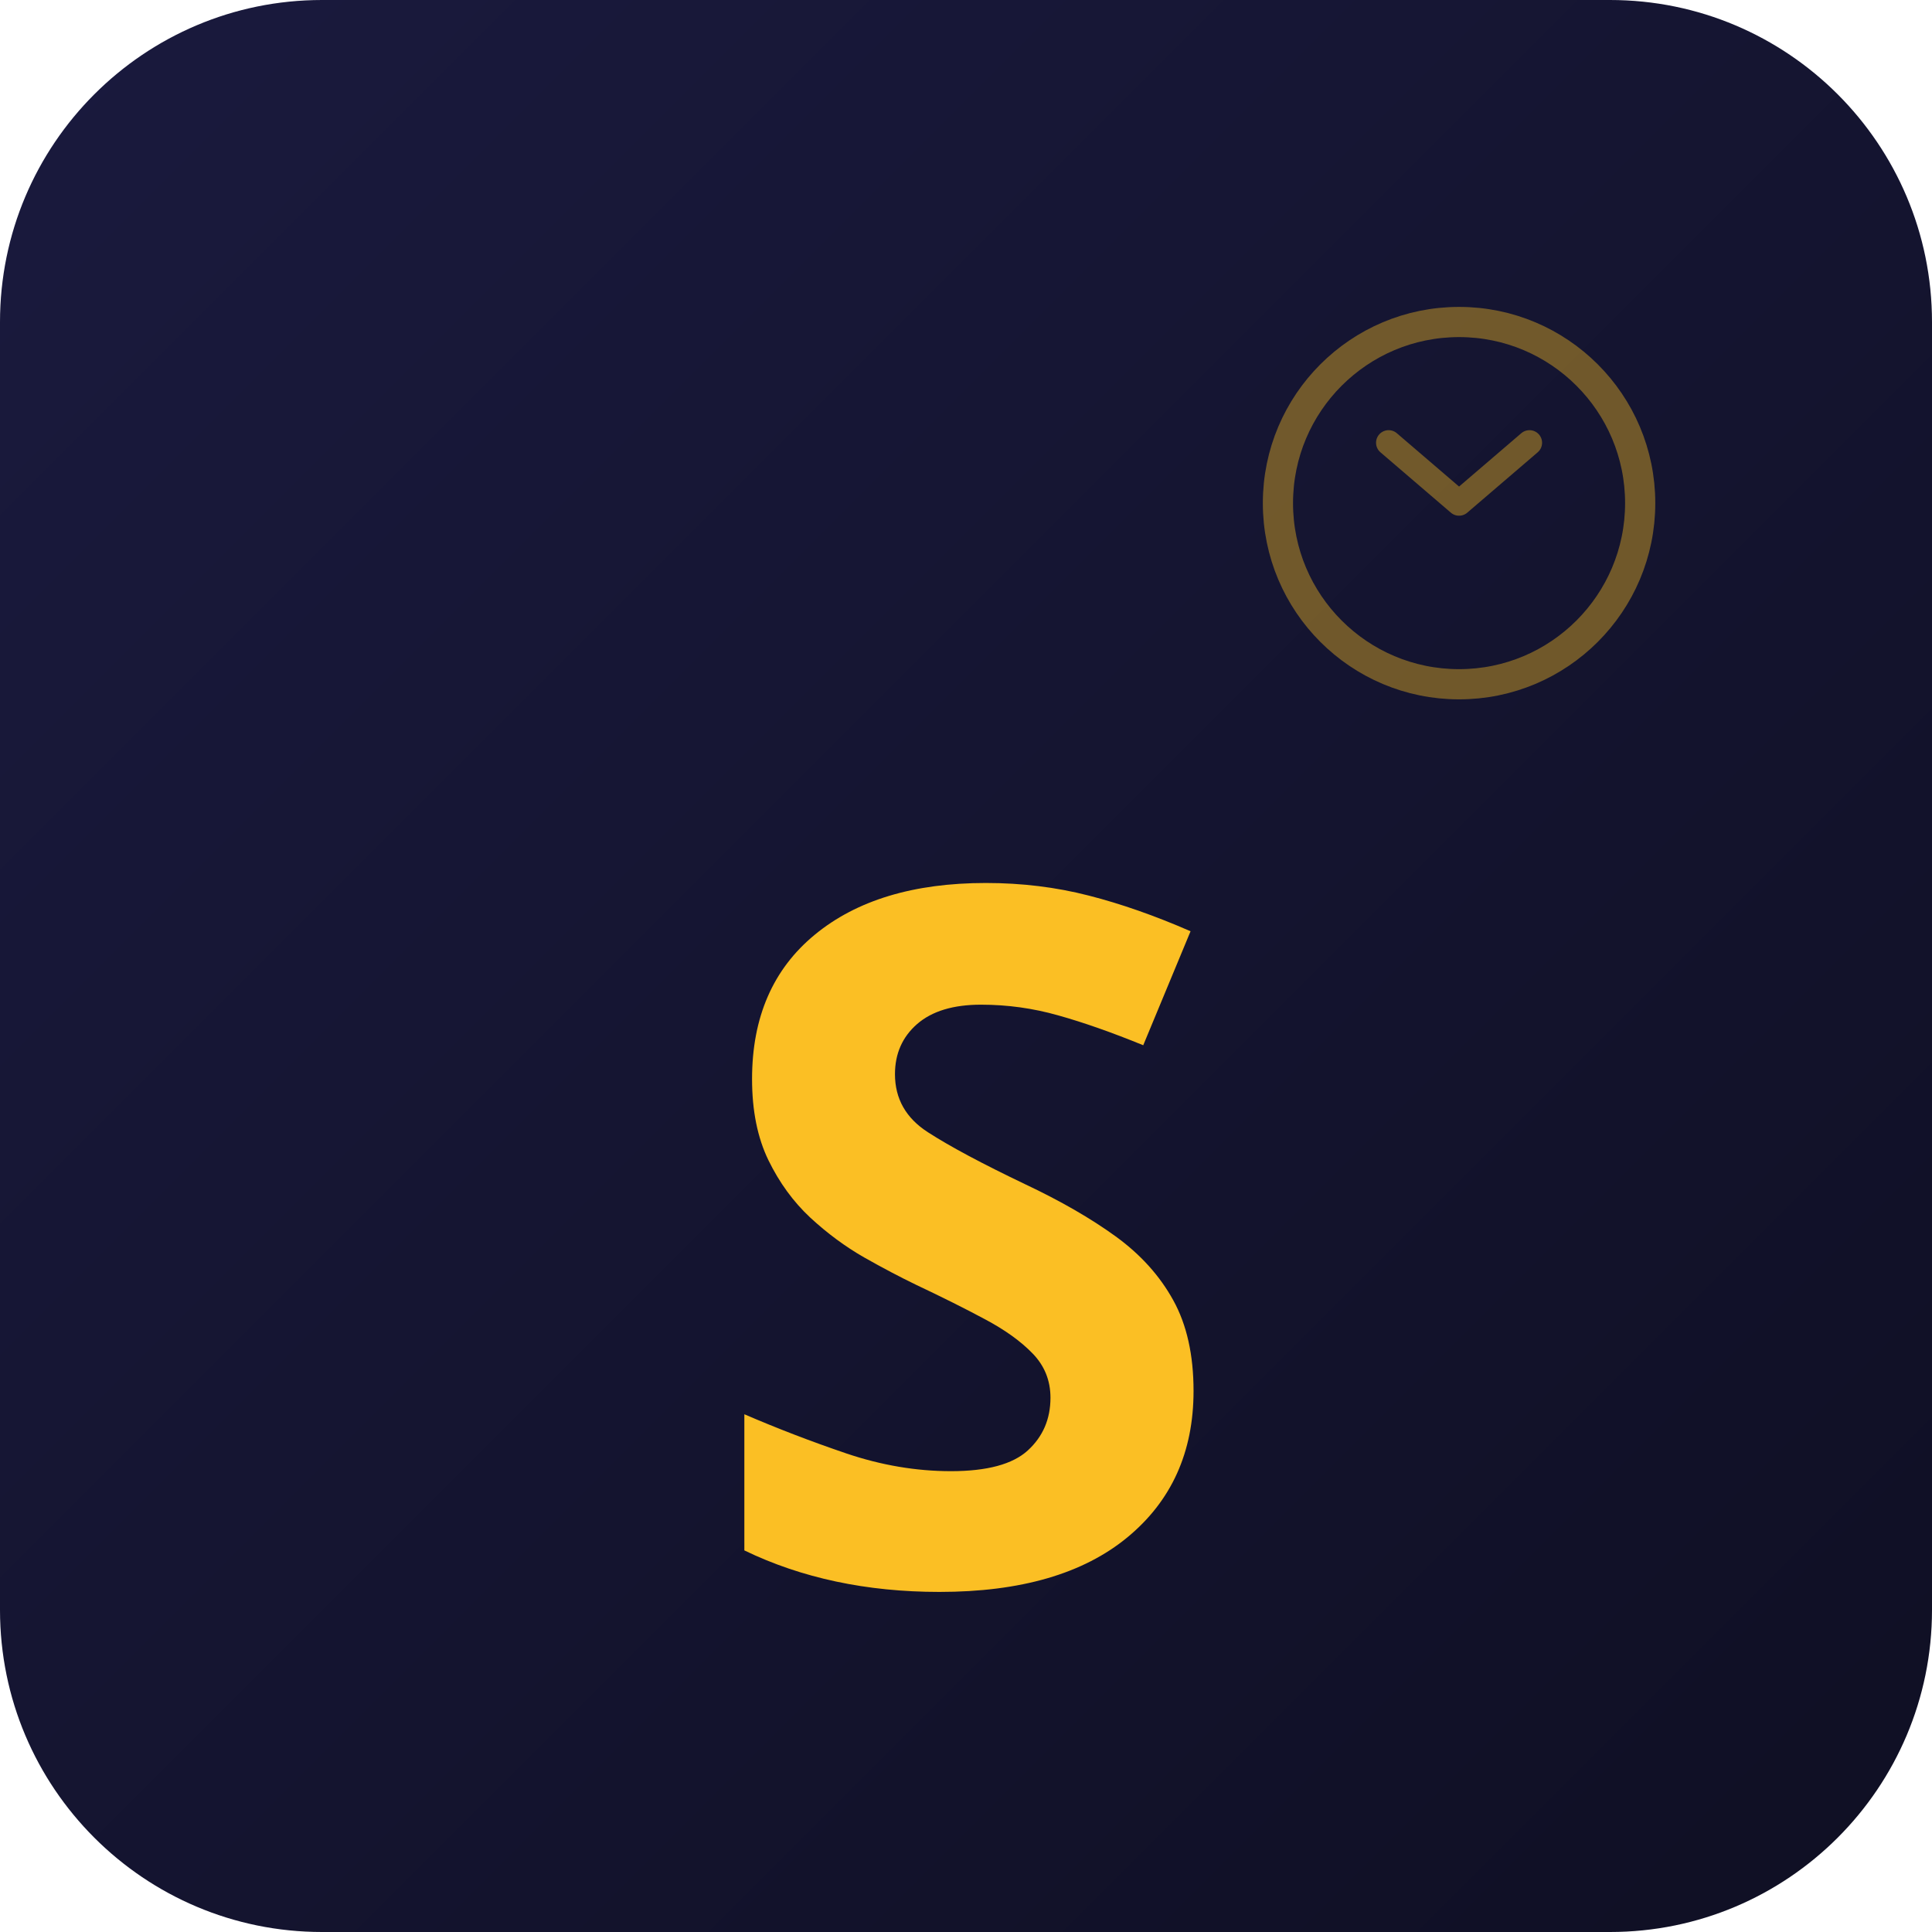
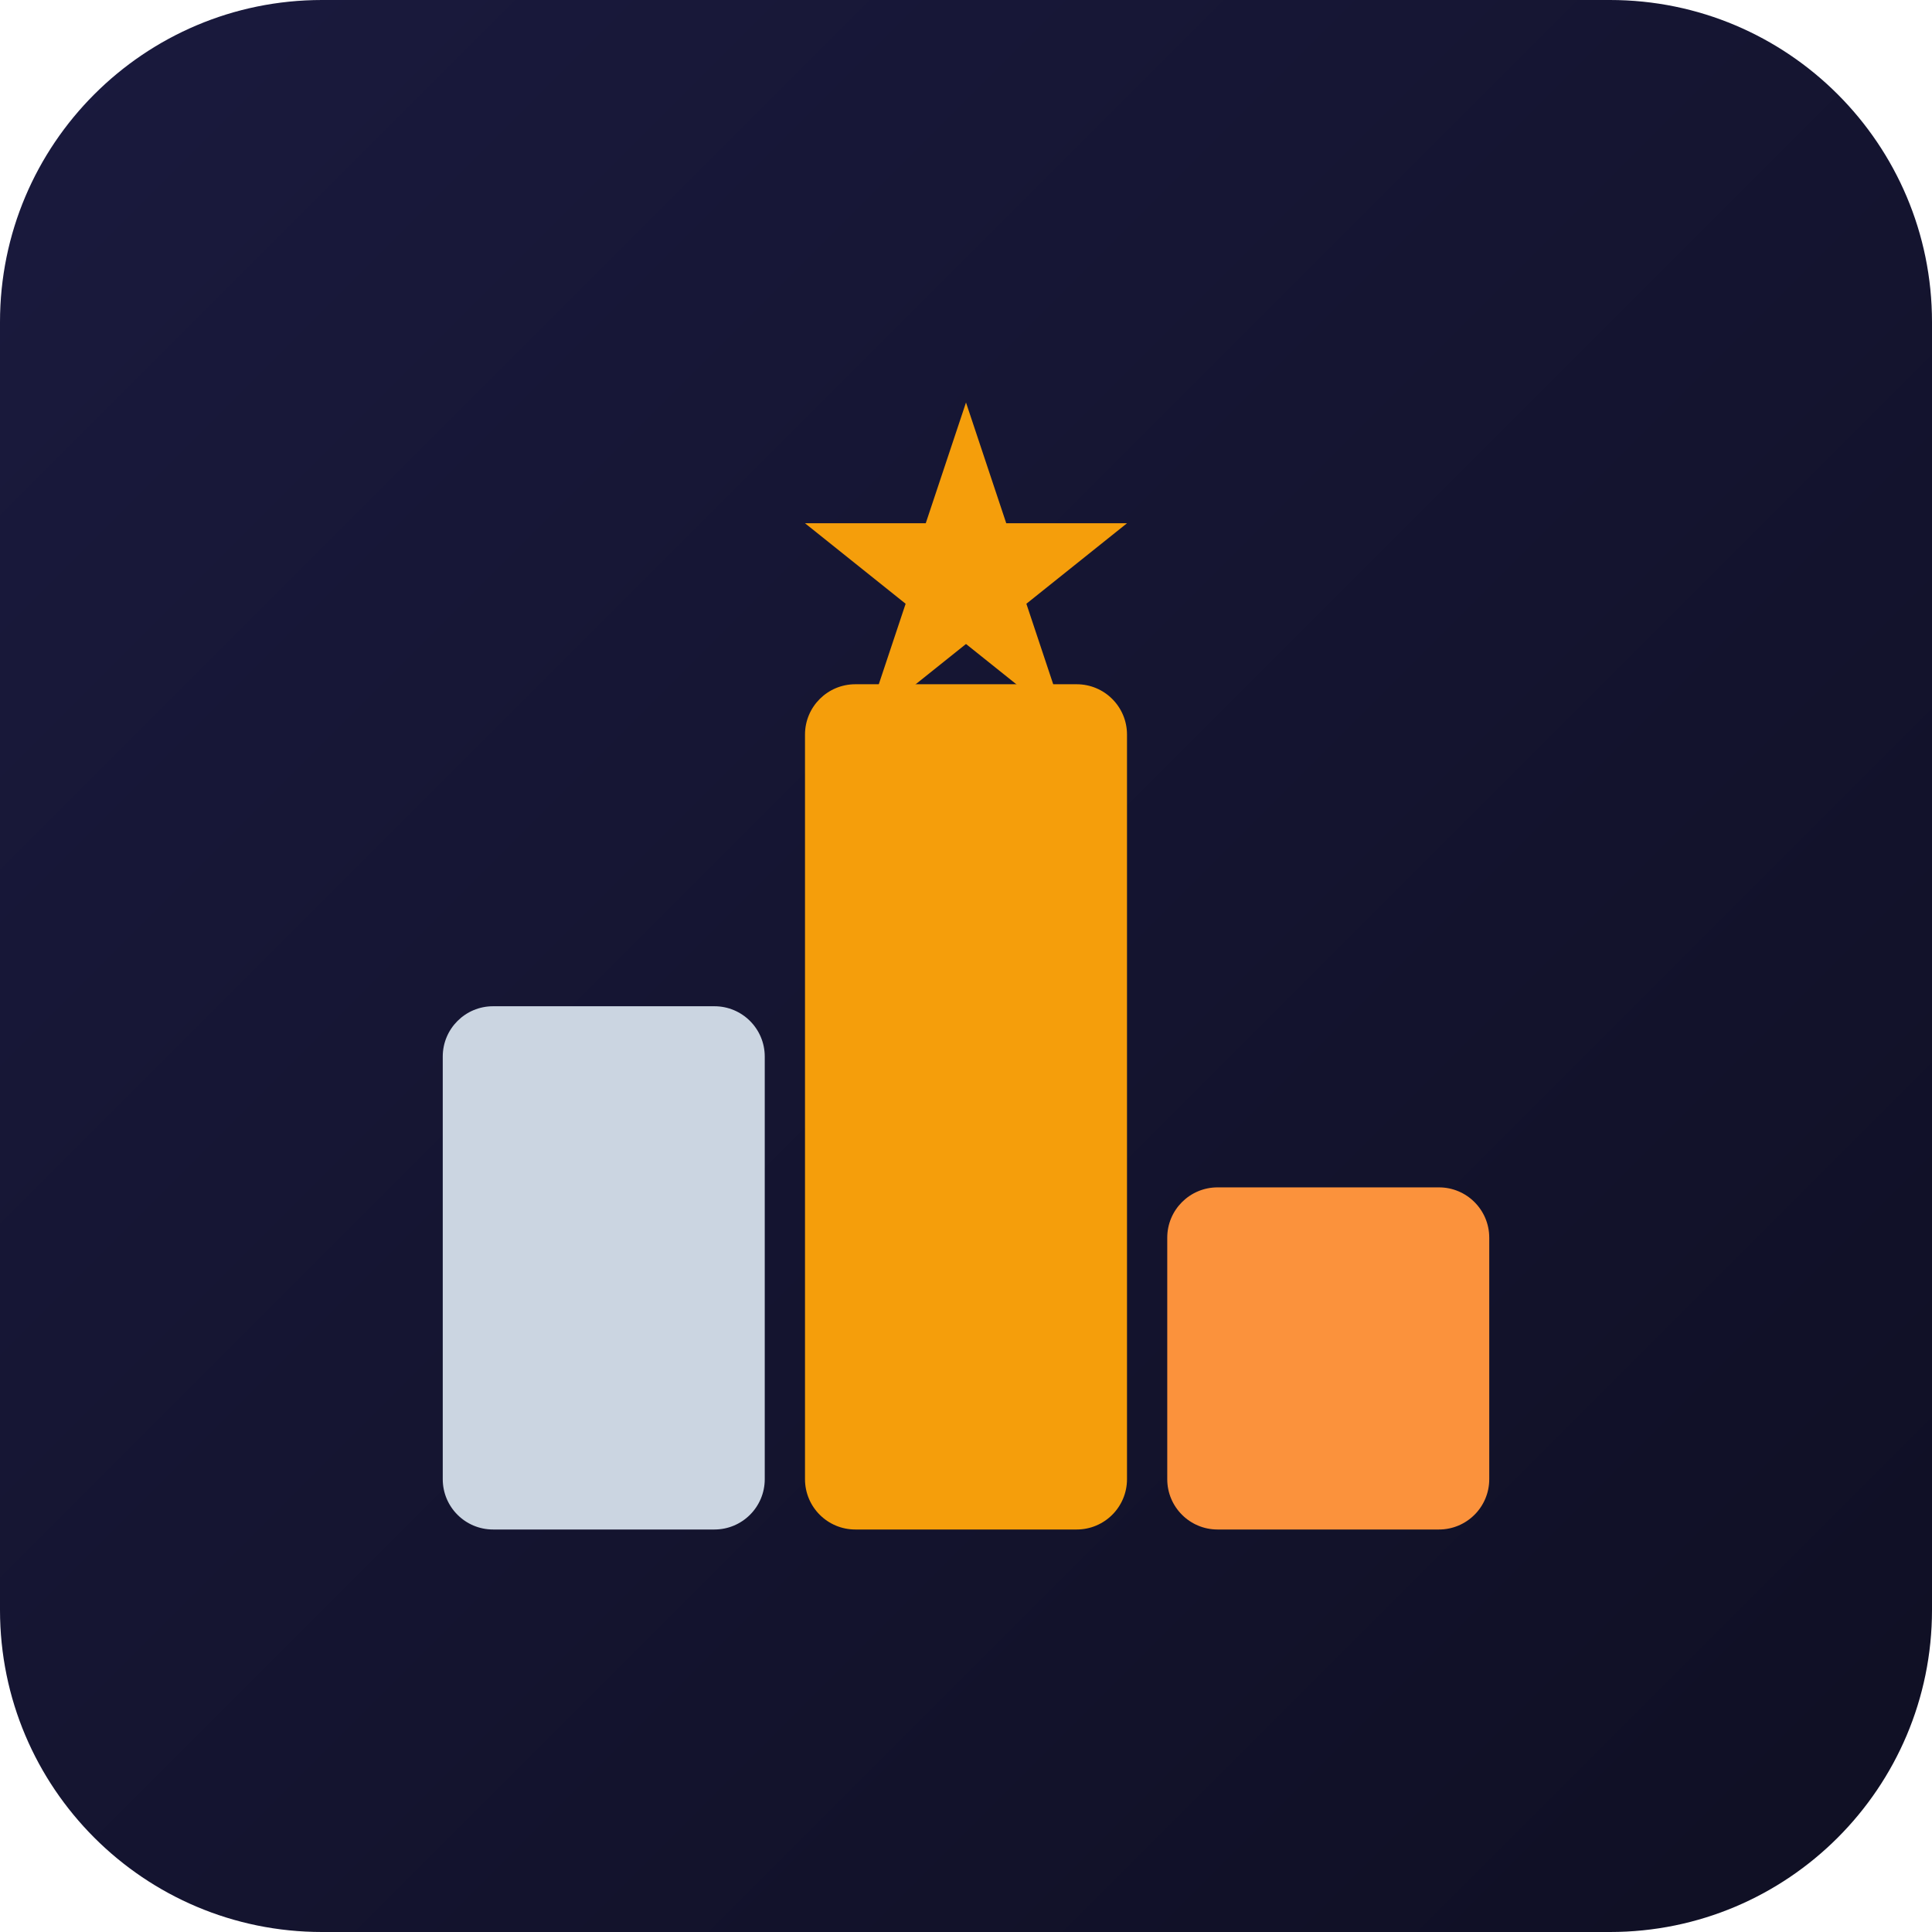
<svg xmlns="http://www.w3.org/2000/svg" viewBox="0 0 192 192" width="192" height="192">
  <defs>
    <linearGradient id="bg" x1="0" y1="0" x2="1" y2="1">
      <stop offset="0%" stop-color="#1a1a3e" />
      <stop offset="100%" stop-color="#0f0f23" />
    </linearGradient>
  </defs>
  <rect width="192" height="192" rx="32" fill="url(#bg)" />
-   <text x="96" y="120" font-family="sans-serif" font-size="96" font-weight="800" fill="#fbbf24" text-anchor="middle" dominant-baseline="central">S</text>
-   <circle cx="145" cy="50" r="18" fill="none" stroke="#fbbf24" stroke-width="3" opacity="0.4" />
-   <path d="M138 44 l7 6 l7-6" fill="none" stroke="#fbbf24" stroke-width="2.5" stroke-linecap="round" stroke-linejoin="round" opacity="0.4" />
+   <rect x="44" y="100" width="32" height="52" rx="5" fill="#CBD5E1" />
+   <rect x="80" y="68" width="32" height="84" rx="5" fill="#F59E0B" />
+   <rect x="116" y="118" width="32" height="34" rx="5" fill="#FB923C" />
+   <path d="M 96 40 L 100 52 L 112 52 L 102 60 L 106 72 L 96 64 L 86 72 L 90 60 L 80 52 L 92 52 Z" fill="#F59E0B" />
</svg>
